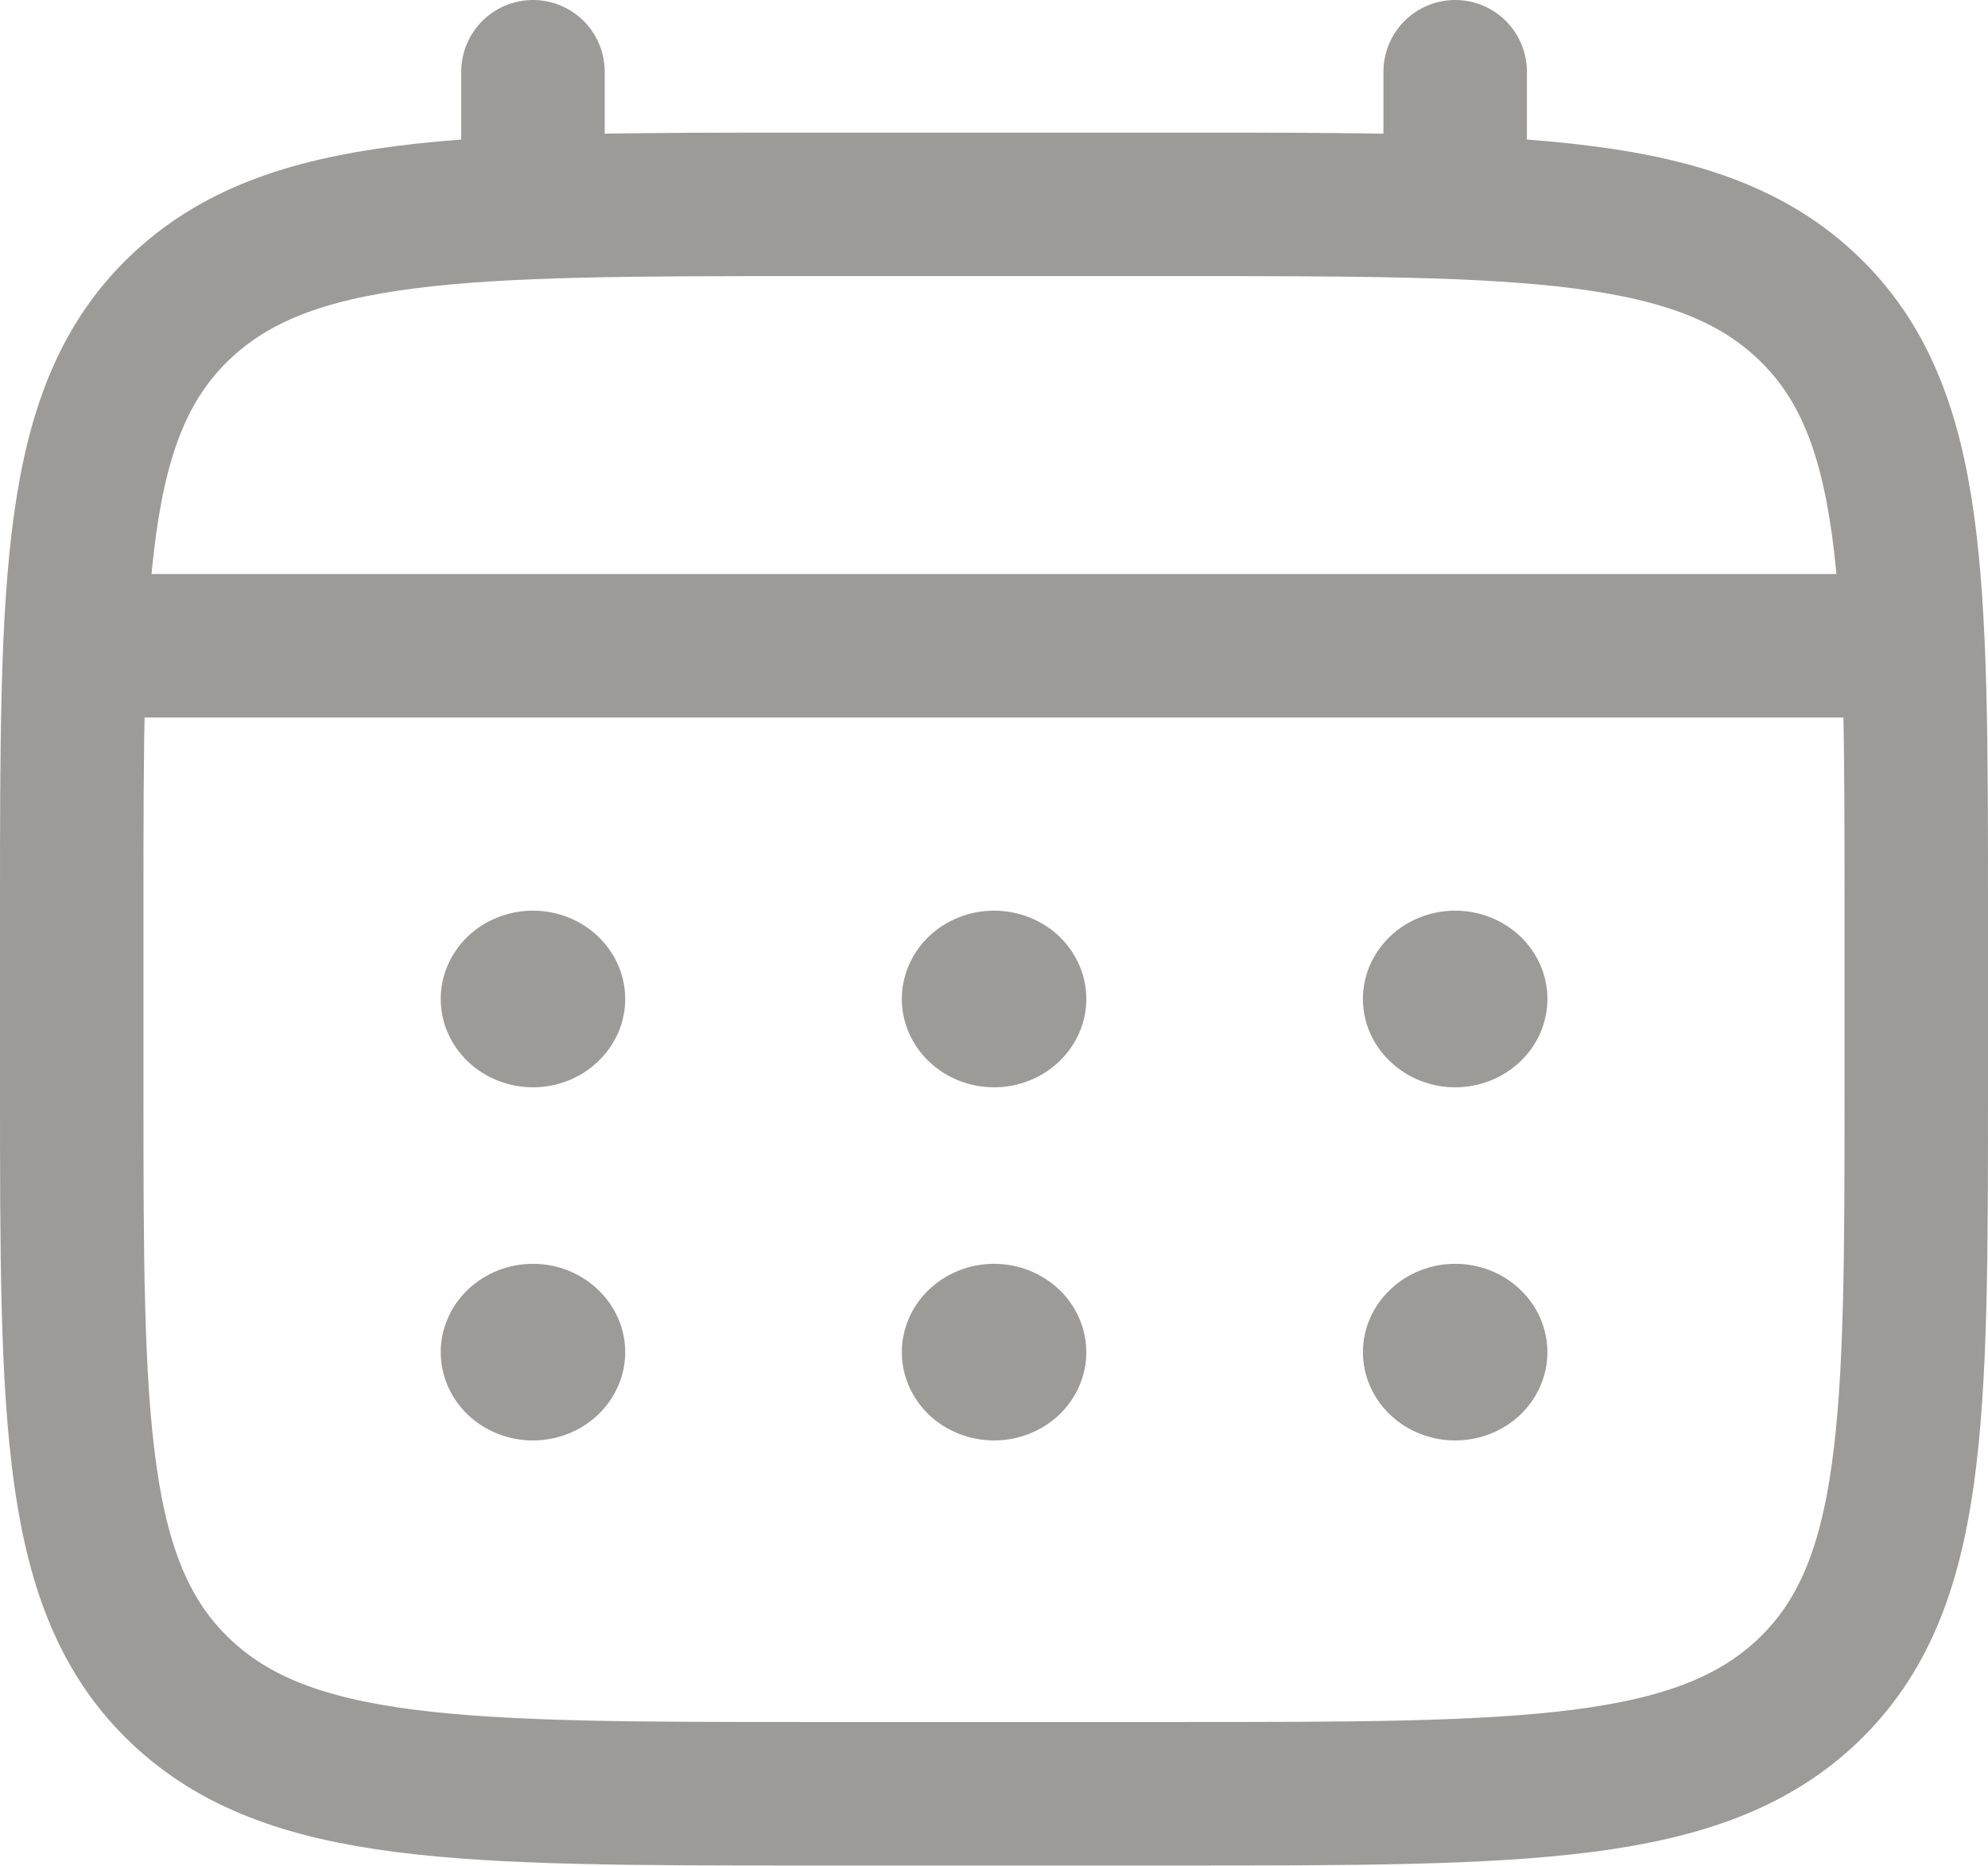
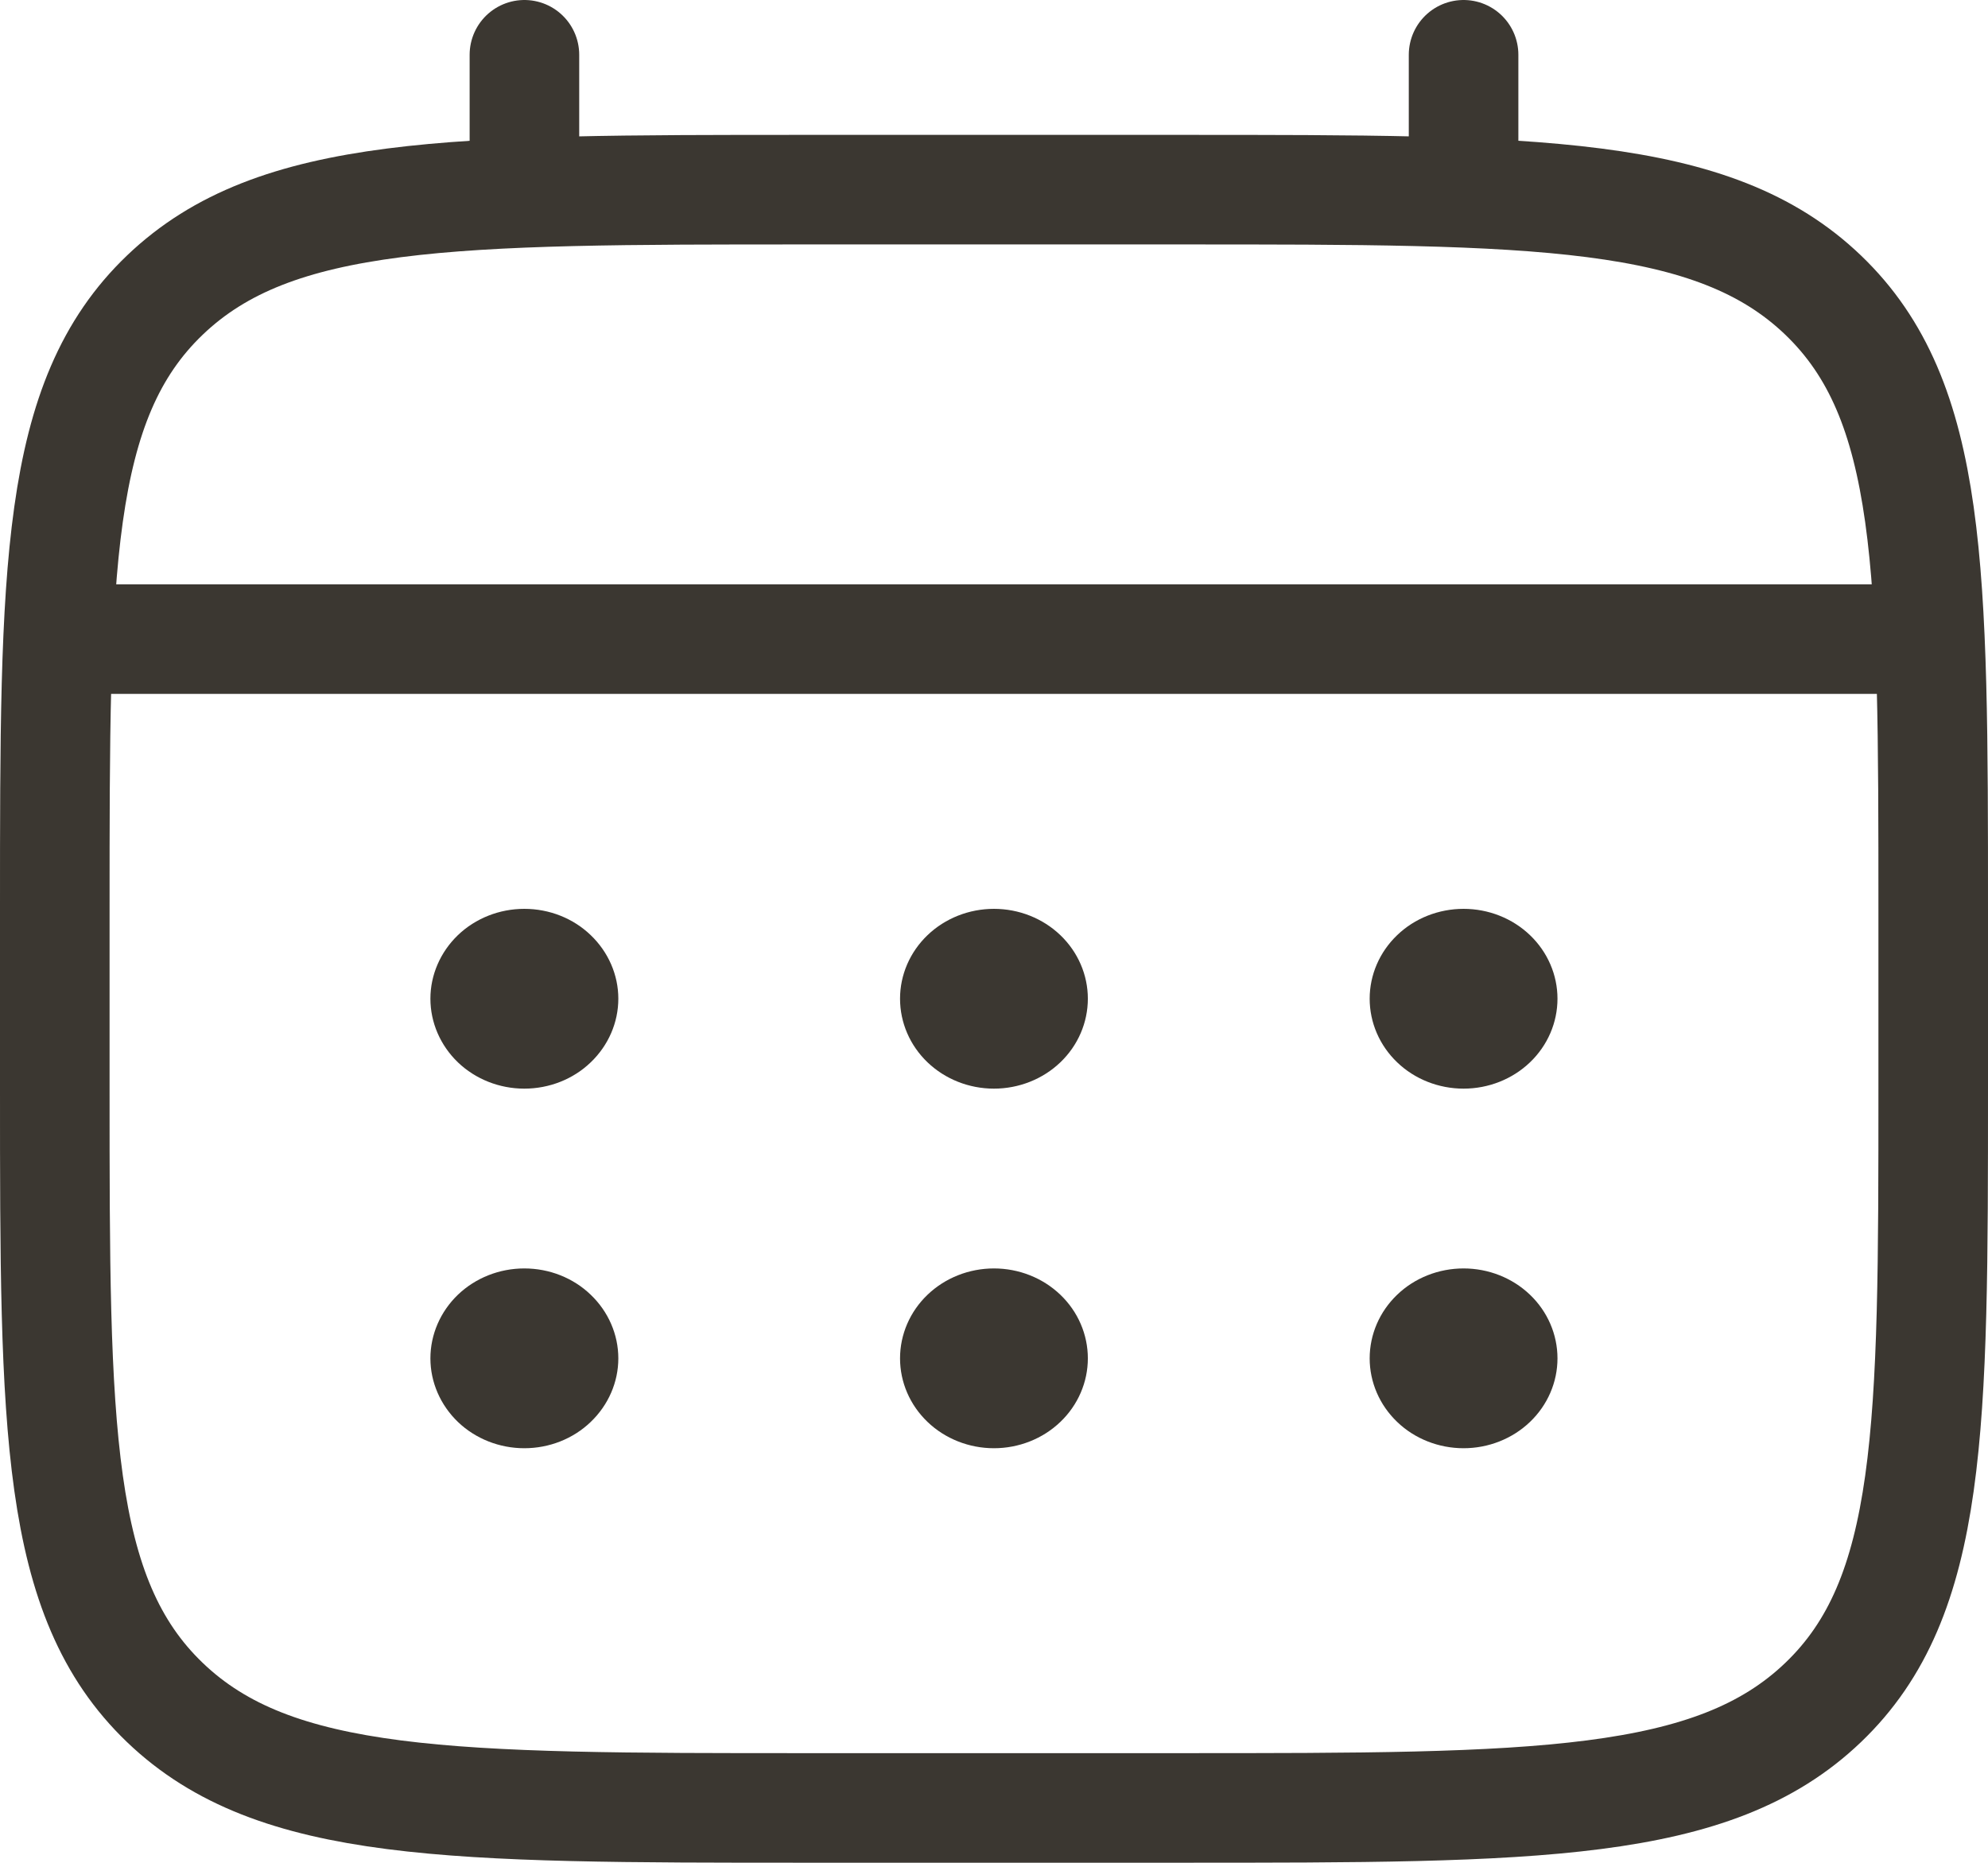
- <svg xmlns="http://www.w3.org/2000/svg" preserveAspectRatio="none" overflow="visible" style="display: block;" width="13.857" height="13" viewBox="0 0 13.857 13" fill="none">
-   <g id="Group 4373">
-     <path id="Vector" d="M0.5 6.346C0.5 4.026 0.5 2.865 1.253 2.145C2.007 1.424 3.219 1.424 5.643 1.424H8.214C10.639 1.424 11.851 1.424 12.604 2.145C13.357 2.866 13.357 4.026 13.357 6.346V7.577C13.357 9.898 13.357 11.058 12.604 11.779C11.85 12.499 10.639 12.5 8.214 12.5H5.643C3.219 12.5 2.006 12.5 1.253 11.779C0.501 11.058 0.5 9.898 0.5 7.577V6.346Z" stroke="#9D9B98" />
-     <path id="Vector_2" d="M3.715 1.423V0.5M10.143 1.423V0.5M0.822 4.5H13.036" stroke="#9D9B98" stroke-linecap="round" />
-     <path id="Vector_3" d="M10.786 9.423C10.786 9.586 10.718 9.742 10.598 9.858C10.477 9.973 10.314 10.038 10.143 10.038C9.973 10.038 9.809 9.973 9.689 9.858C9.568 9.742 9.5 9.586 9.5 9.423C9.5 9.26 9.568 9.103 9.689 8.988C9.809 8.872 9.973 8.807 10.143 8.807C10.314 8.807 10.477 8.872 10.598 8.988C10.718 9.103 10.786 9.26 10.786 9.423ZM10.786 6.961C10.786 7.125 10.718 7.281 10.598 7.396C10.477 7.512 10.314 7.577 10.143 7.577C9.973 7.577 9.809 7.512 9.689 7.396C9.568 7.281 9.5 7.125 9.5 6.961C9.5 6.798 9.568 6.642 9.689 6.526C9.809 6.411 9.973 6.346 10.143 6.346C10.314 6.346 10.477 6.411 10.598 6.526C10.718 6.642 10.786 6.798 10.786 6.961ZM7.572 9.423C7.572 9.586 7.504 9.742 7.384 9.858C7.263 9.973 7.099 10.038 6.929 10.038C6.758 10.038 6.595 9.973 6.474 9.858C6.354 9.742 6.286 9.586 6.286 9.423C6.286 9.26 6.354 9.103 6.474 8.988C6.595 8.872 6.758 8.807 6.929 8.807C7.099 8.807 7.263 8.872 7.384 8.988C7.504 9.103 7.572 9.26 7.572 9.423ZM7.572 6.961C7.572 7.125 7.504 7.281 7.384 7.396C7.263 7.512 7.099 7.577 6.929 7.577C6.758 7.577 6.595 7.512 6.474 7.396C6.354 7.281 6.286 7.125 6.286 6.961C6.286 6.798 6.354 6.642 6.474 6.526C6.595 6.411 6.758 6.346 6.929 6.346C7.099 6.346 7.263 6.411 7.384 6.526C7.504 6.642 7.572 6.798 7.572 6.961ZM4.358 9.423C4.358 9.586 4.29 9.742 4.169 9.858C4.049 9.973 3.885 10.038 3.715 10.038C3.544 10.038 3.381 9.973 3.26 9.858C3.14 9.742 3.072 9.586 3.072 9.423C3.072 9.26 3.14 9.103 3.26 8.988C3.381 8.872 3.544 8.807 3.715 8.807C3.885 8.807 4.049 8.872 4.169 8.988C4.29 9.103 4.358 9.26 4.358 9.423ZM4.358 6.961C4.358 7.125 4.29 7.281 4.169 7.396C4.049 7.512 3.885 7.577 3.715 7.577C3.544 7.577 3.381 7.512 3.26 7.396C3.14 7.281 3.072 7.125 3.072 6.961C3.072 6.798 3.14 6.642 3.26 6.526C3.381 6.411 3.544 6.346 3.715 6.346C3.885 6.346 4.049 6.411 4.169 6.526C4.29 6.642 4.358 6.798 4.358 6.961Z" fill="#9D9B98" />
+ <svg xmlns="http://www.w3.org/2000/svg" preserveAspectRatio="xMidYMid meet" overflow="visible" width="18.143" height="17.001" viewBox="0 0 18.143 17.001" fill="none">
+   <g id="Group 1415">
+     <path id="Vector" d="M0.5 8.296C0.5 5.201 0.5 3.654 1.505 2.693C2.509 1.732 4.125 1.731 7.357 1.731H10.786C14.018 1.731 15.635 1.731 16.638 2.693C17.642 3.655 17.643 5.201 17.643 8.296V9.937C17.643 13.031 17.643 14.578 16.638 15.539C15.634 16.5 14.018 16.501 10.786 16.501H7.357C4.125 16.501 2.508 16.501 1.505 15.539C0.501 14.577 0.5 13.031 0.5 9.937V8.296Z" stroke="#3B3731" />
+     <path id="Vector_2" d="M4.786 1.731V0.5M13.357 1.731V0.5M0.929 5.833H17.214" stroke="#3B3731" stroke-linecap="round" />
+     <path id="Vector_3" d="M14.214 12.398C14.214 12.615 14.124 12.824 13.963 12.978C13.802 13.132 13.584 13.218 13.357 13.218C13.13 13.218 12.911 13.132 12.751 12.978C12.59 12.824 12.5 12.615 12.5 12.398C12.5 12.18 12.59 11.971 12.751 11.817C12.911 11.663 13.13 11.577 13.357 11.577C13.584 11.577 13.802 11.663 13.963 11.817C14.124 11.971 14.214 12.18 14.214 12.398ZM14.214 9.115C14.214 9.333 14.124 9.542 13.963 9.696C13.802 9.85 13.584 9.936 13.357 9.936C13.13 9.936 12.911 9.85 12.751 9.696C12.59 9.542 12.5 9.333 12.5 9.115C12.5 8.898 12.59 8.689 12.751 8.535C12.911 8.381 13.13 8.295 13.357 8.295C13.584 8.295 13.802 8.381 13.963 8.535C14.124 8.689 14.214 8.898 14.214 9.115ZM9.928 12.398C9.928 12.615 9.838 12.824 9.677 12.978C9.516 13.132 9.298 13.218 9.071 13.218C8.844 13.218 8.626 13.132 8.465 12.978C8.304 12.824 8.214 12.615 8.214 12.398C8.214 12.18 8.304 11.971 8.465 11.817C8.626 11.663 8.844 11.577 9.071 11.577C9.298 11.577 9.516 11.663 9.677 11.817C9.838 11.971 9.928 12.18 9.928 12.398ZM9.928 9.115C9.928 9.333 9.838 9.542 9.677 9.696C9.516 9.85 9.298 9.936 9.071 9.936C8.844 9.936 8.626 9.85 8.465 9.696C8.304 9.542 8.214 9.333 8.214 9.115C8.214 8.898 8.304 8.689 8.465 8.535C8.626 8.381 8.844 8.295 9.071 8.295C9.298 8.295 9.516 8.381 9.677 8.535C9.838 8.689 9.928 8.898 9.928 9.115ZM5.643 12.398C5.643 12.615 5.552 12.824 5.391 12.978C5.231 13.132 5.013 13.218 4.785 13.218C4.558 13.218 4.34 13.132 4.179 12.978C4.019 12.824 3.928 12.615 3.928 12.398C3.928 12.18 4.019 11.971 4.179 11.817C4.34 11.663 4.558 11.577 4.785 11.577C5.013 11.577 5.231 11.663 5.391 11.817C5.552 11.971 5.643 12.18 5.643 12.398ZM5.643 9.115C5.643 9.333 5.552 9.542 5.391 9.696C5.231 9.85 5.013 9.936 4.785 9.936C4.558 9.936 4.34 9.85 4.179 9.696C4.019 9.542 3.928 9.333 3.928 9.115C3.928 8.898 4.019 8.689 4.179 8.535C4.34 8.381 4.558 8.295 4.785 8.295C5.013 8.295 5.231 8.381 5.391 8.535C5.552 8.689 5.643 8.898 5.643 9.115Z" fill="#3B3731" />
  </g>
</svg>
